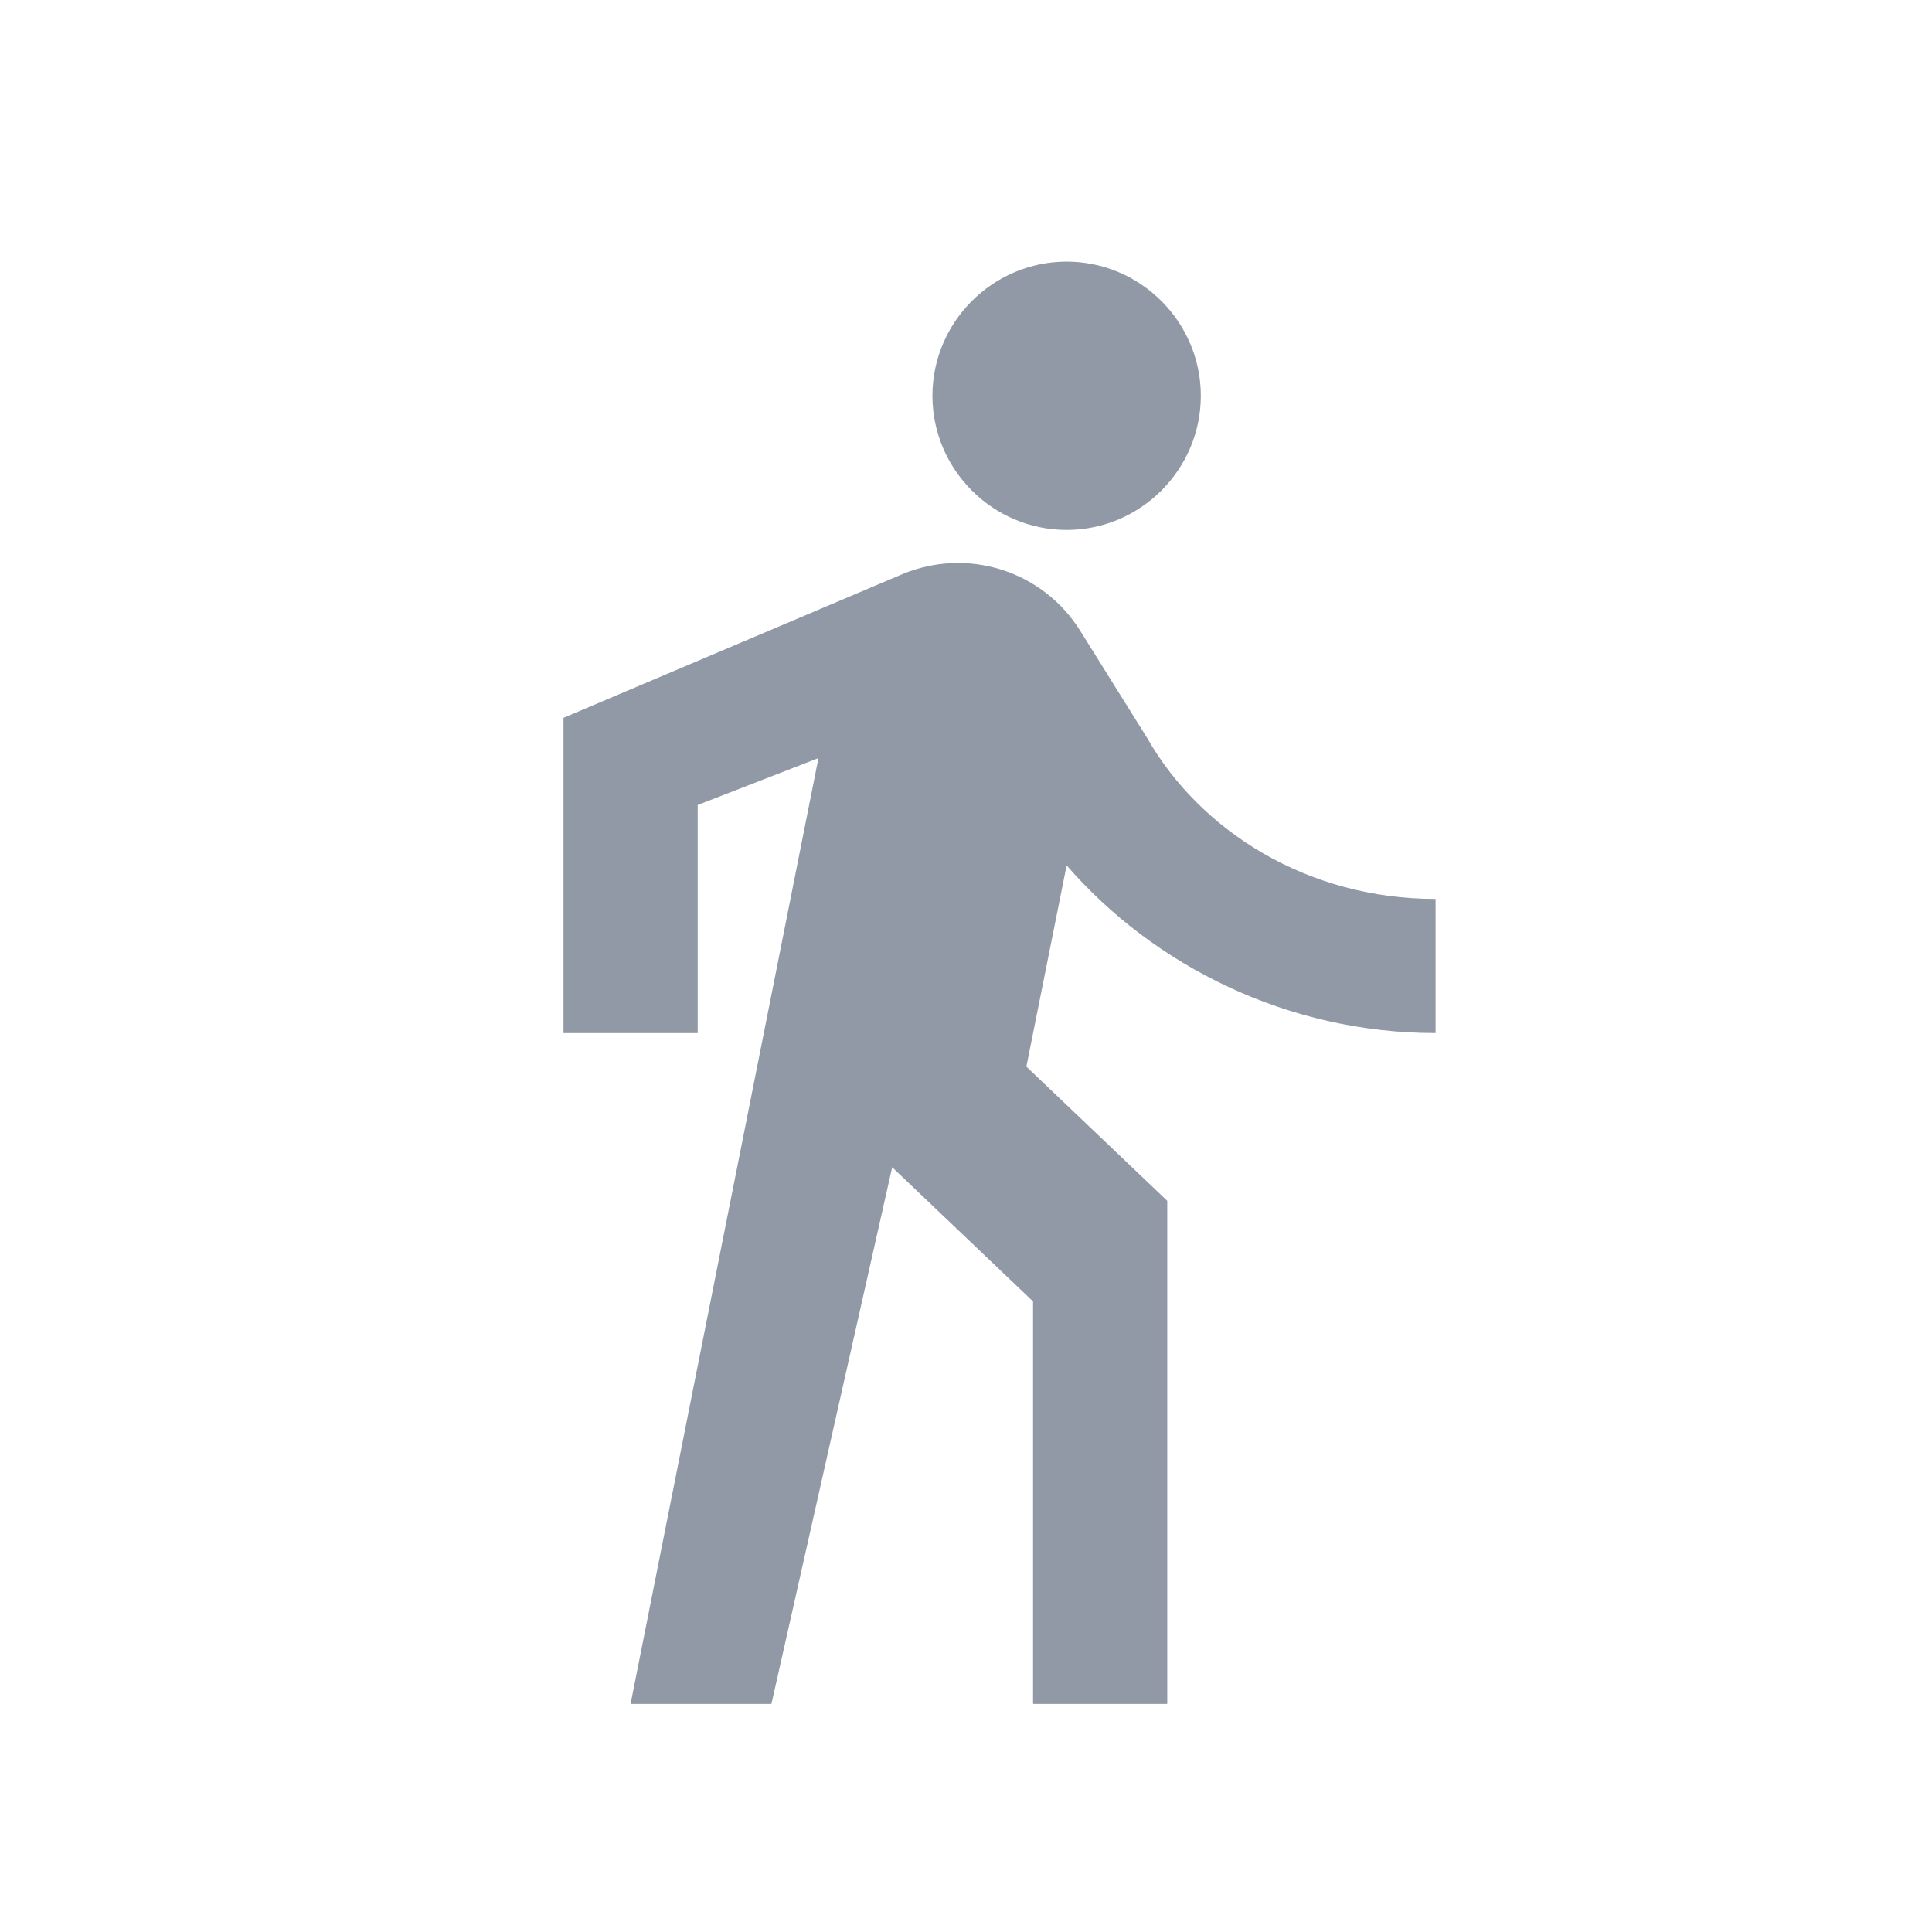
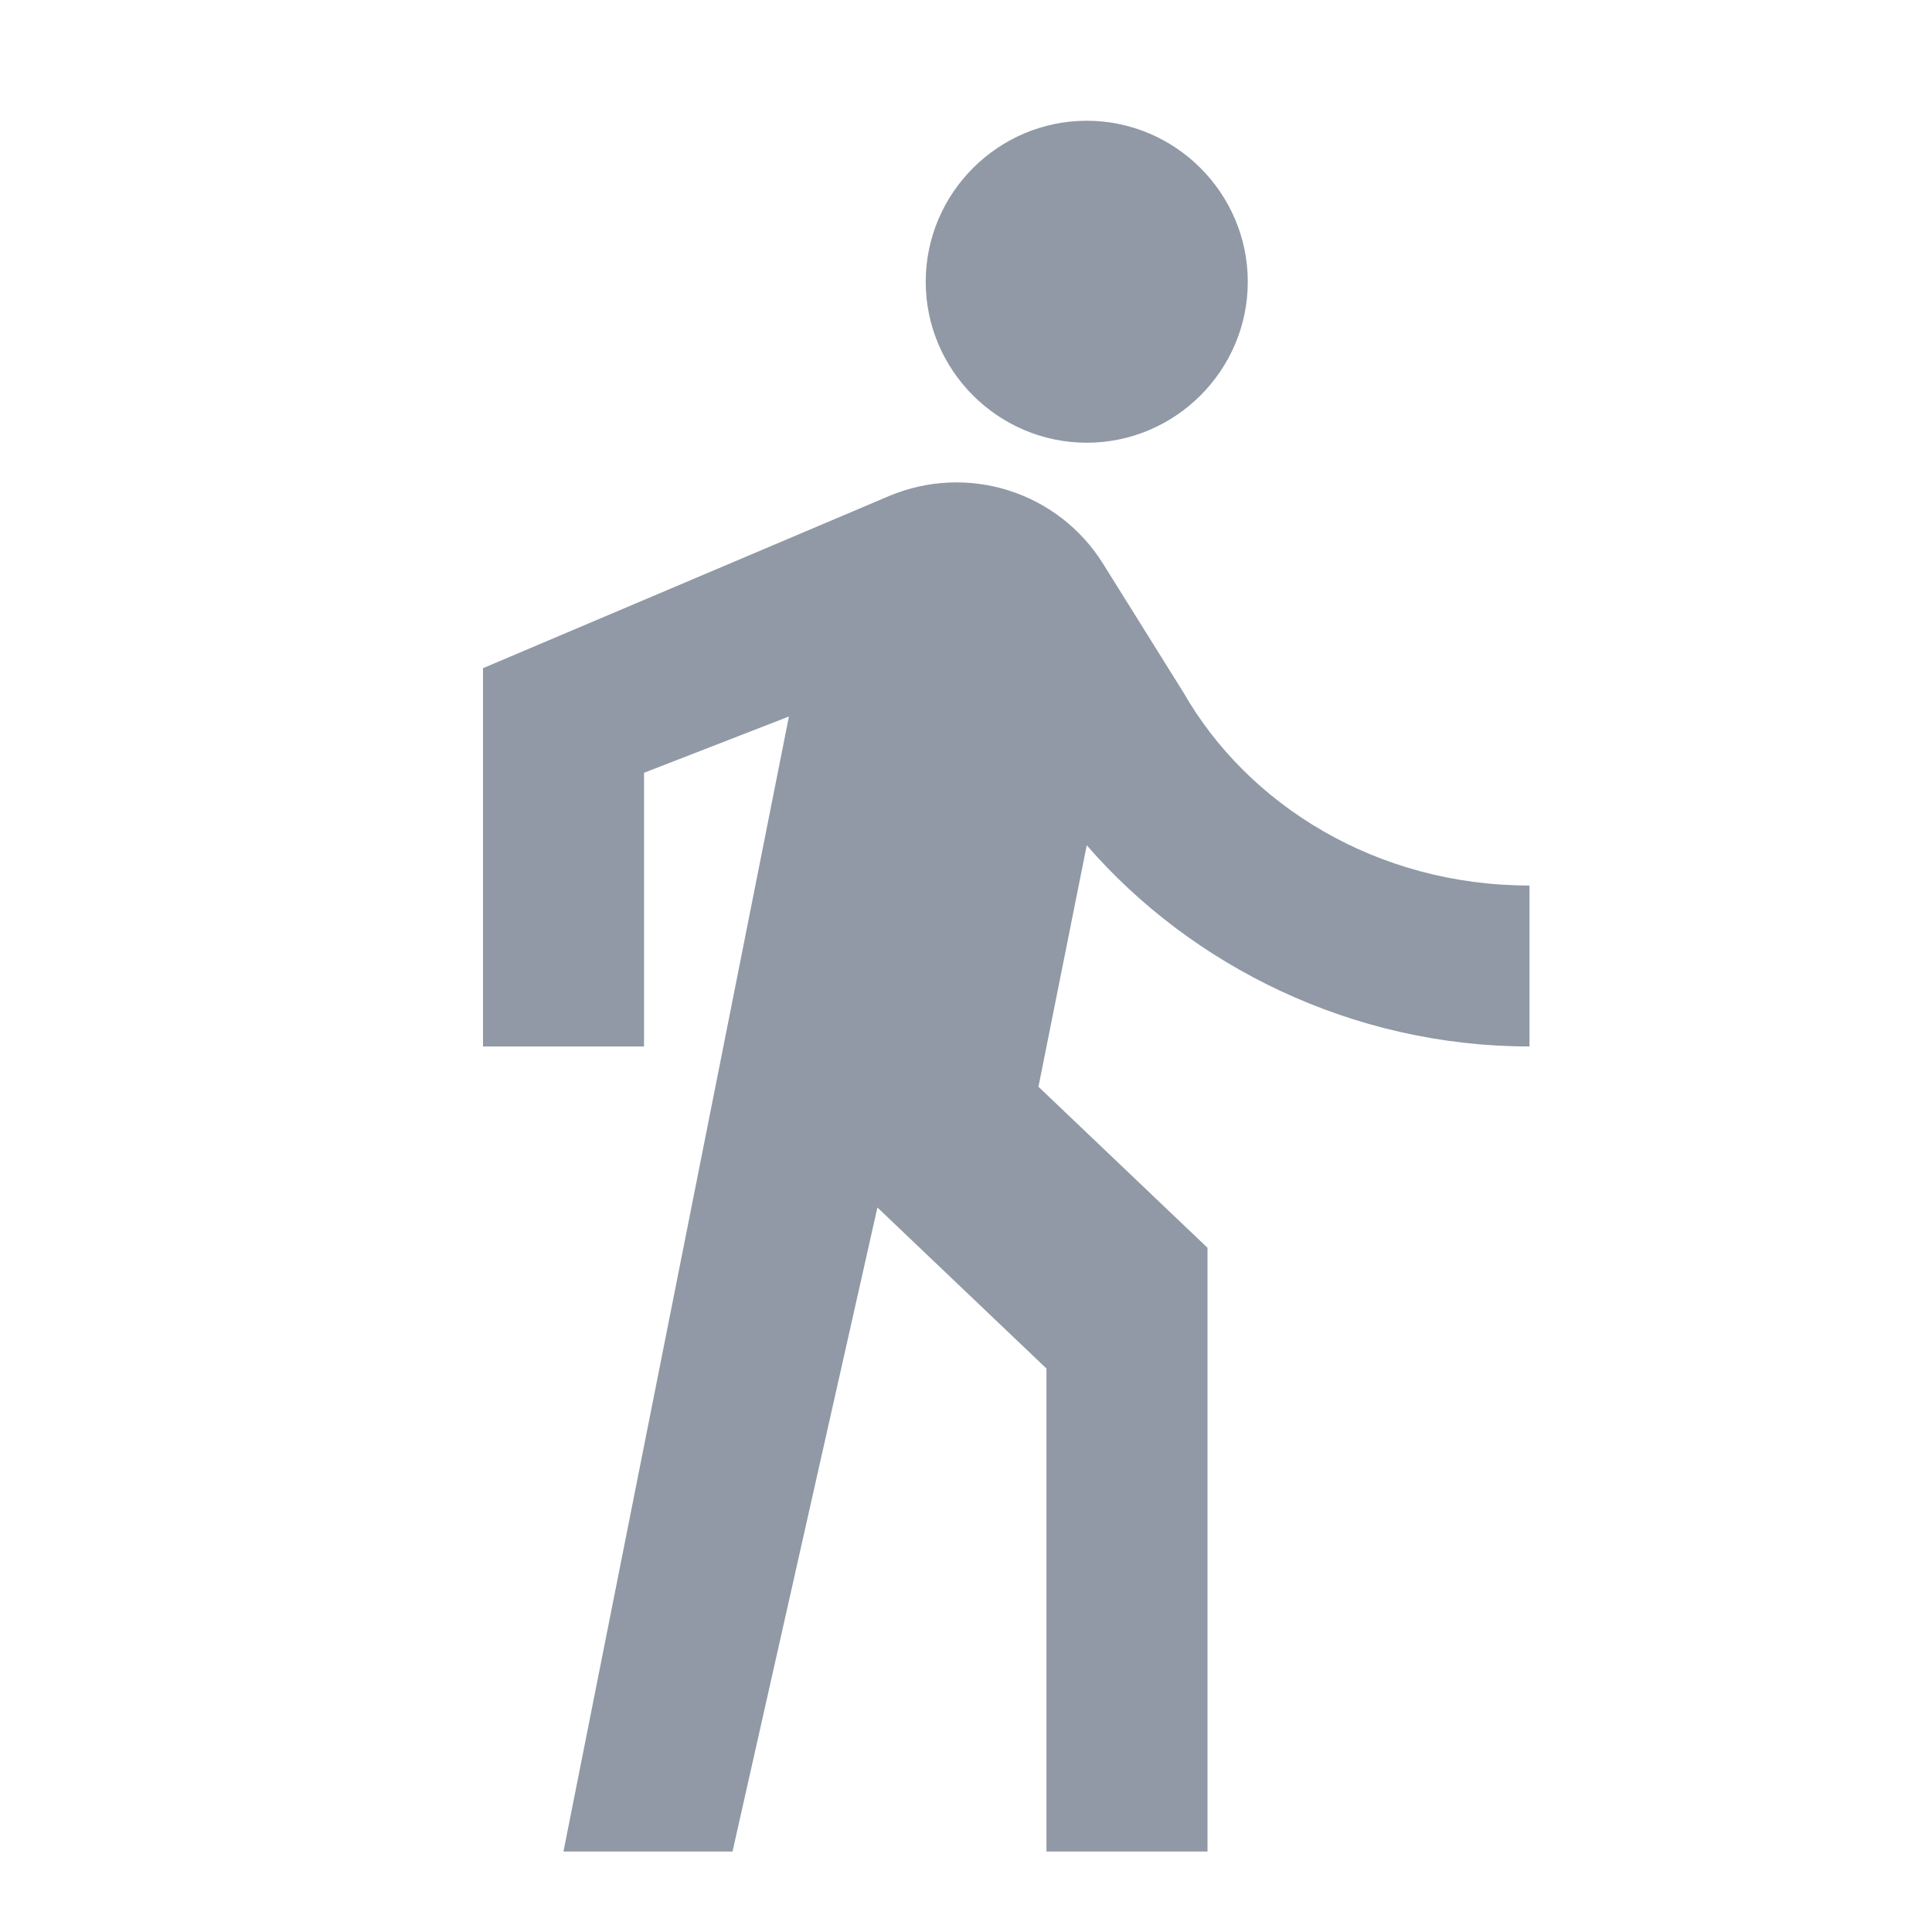
- <svg xmlns="http://www.w3.org/2000/svg" width="24" height="24" viewBox="0 0 24 24" fill="none">
-   <path d="M13.25 6.583C14.167 6.583 14.917 5.833 14.917 4.917C14.917 4 14.167 3.25 13.25 3.25C12.333 3.25 11.583 4 11.583 4.917C11.583 5.833 12.333 6.583 13.25 6.583ZM10.167 9.417L7.833 21.167H9.583L11.083 14.5L12.833 16.167V21.167H14.5V14.917L12.75 13.25L13.25 10.75C14.333 12 16 12.833 17.833 12.833V11.167C16.25 11.167 14.917 10.333 14.25 9.167L13.417 7.833C13.192 7.473 12.846 7.205 12.441 7.077C12.037 6.949 11.6 6.969 11.208 7.133L7 8.917V12.833H8.667V10L10.167 9.417Z" fill="#9099A5" />
+ <svg xmlns="http://www.w3.org/2000/svg" width="20" height="20" viewBox="0 0 20 20" fill="none">
+   <path d="M11.25 4.583C12.167 4.583 12.917 3.833 12.917 2.917C12.917 2 12.167 1.25 11.25 1.25C10.333 1.25 9.583 2 9.583 2.917C9.583 3.833 10.333 4.583 11.25 4.583ZM8.167 7.417L5.833 19.167H7.583L9.083 12.5L10.833 14.167V19.167H12.5V12.917L10.75 11.25L11.25 8.75C12.333 10 14 10.833 15.833 10.833V9.167C14.25 9.167 12.917 8.333 12.25 7.167L11.417 5.833C11.192 5.473 10.846 5.205 10.441 5.077C10.037 4.949 9.6 4.969 9.208 5.133L5 6.917V10.833H6.667V8L8.167 7.417Z" fill="#9099A5" />
</svg>
